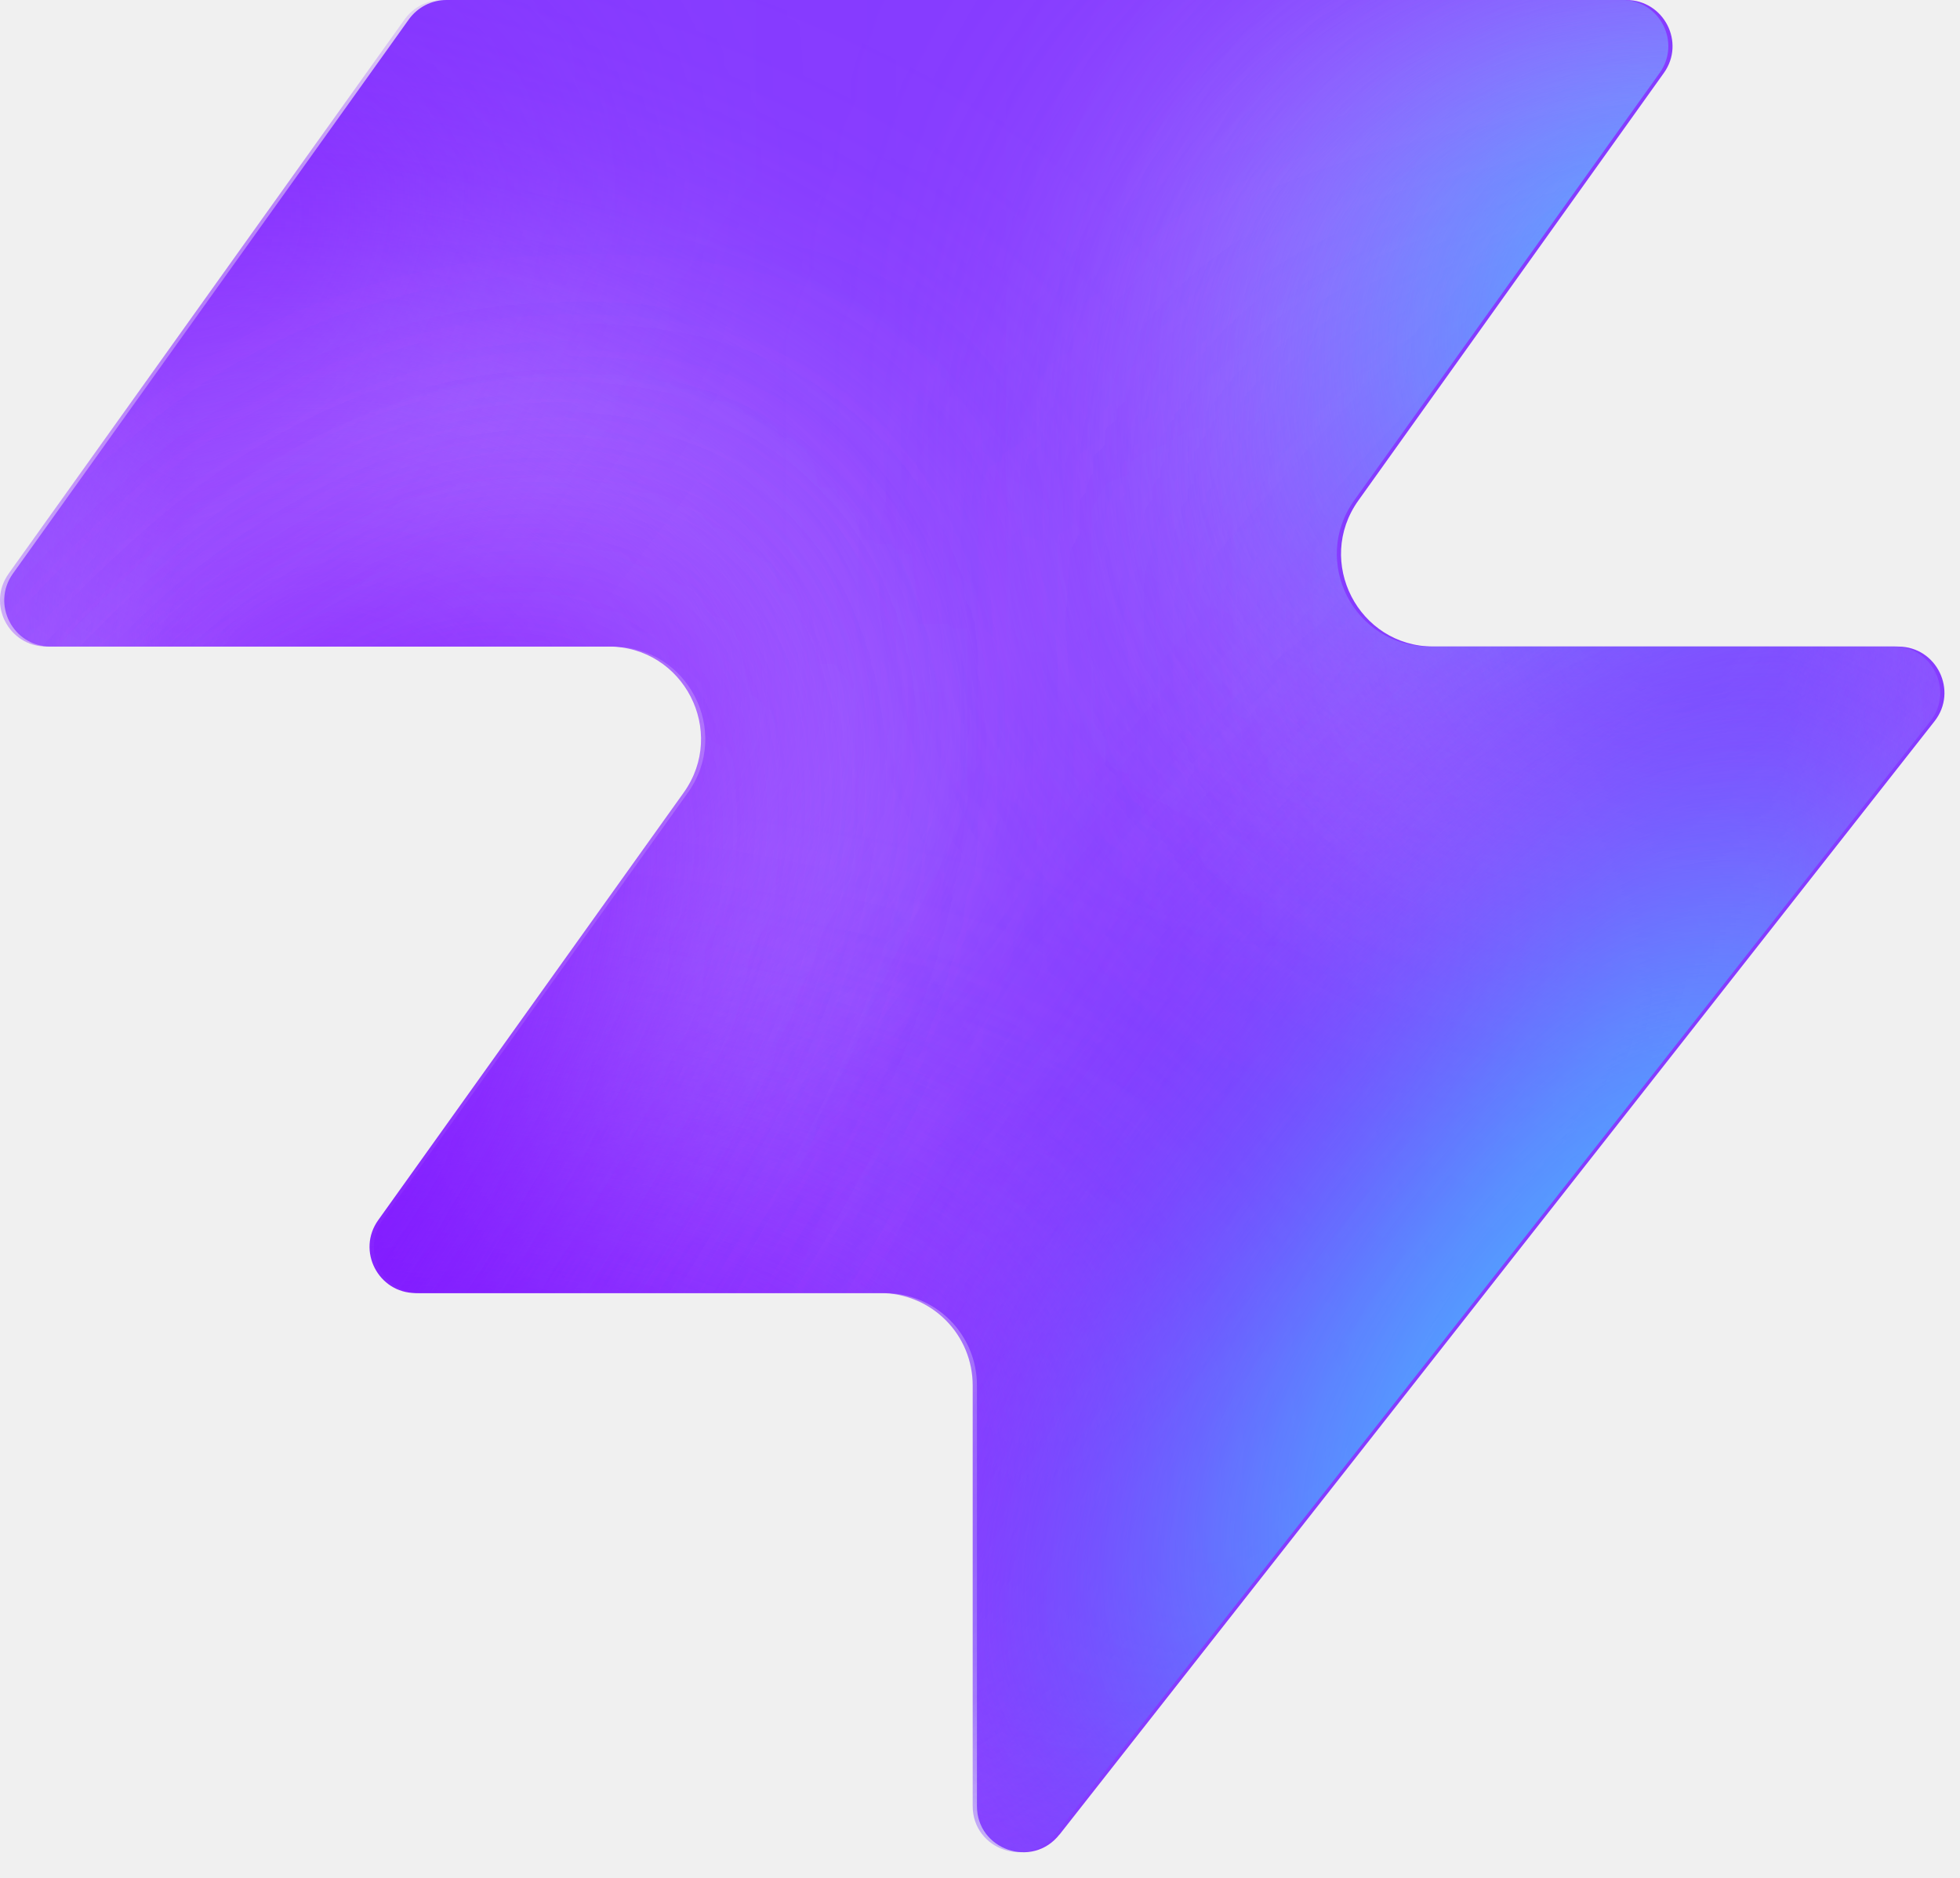
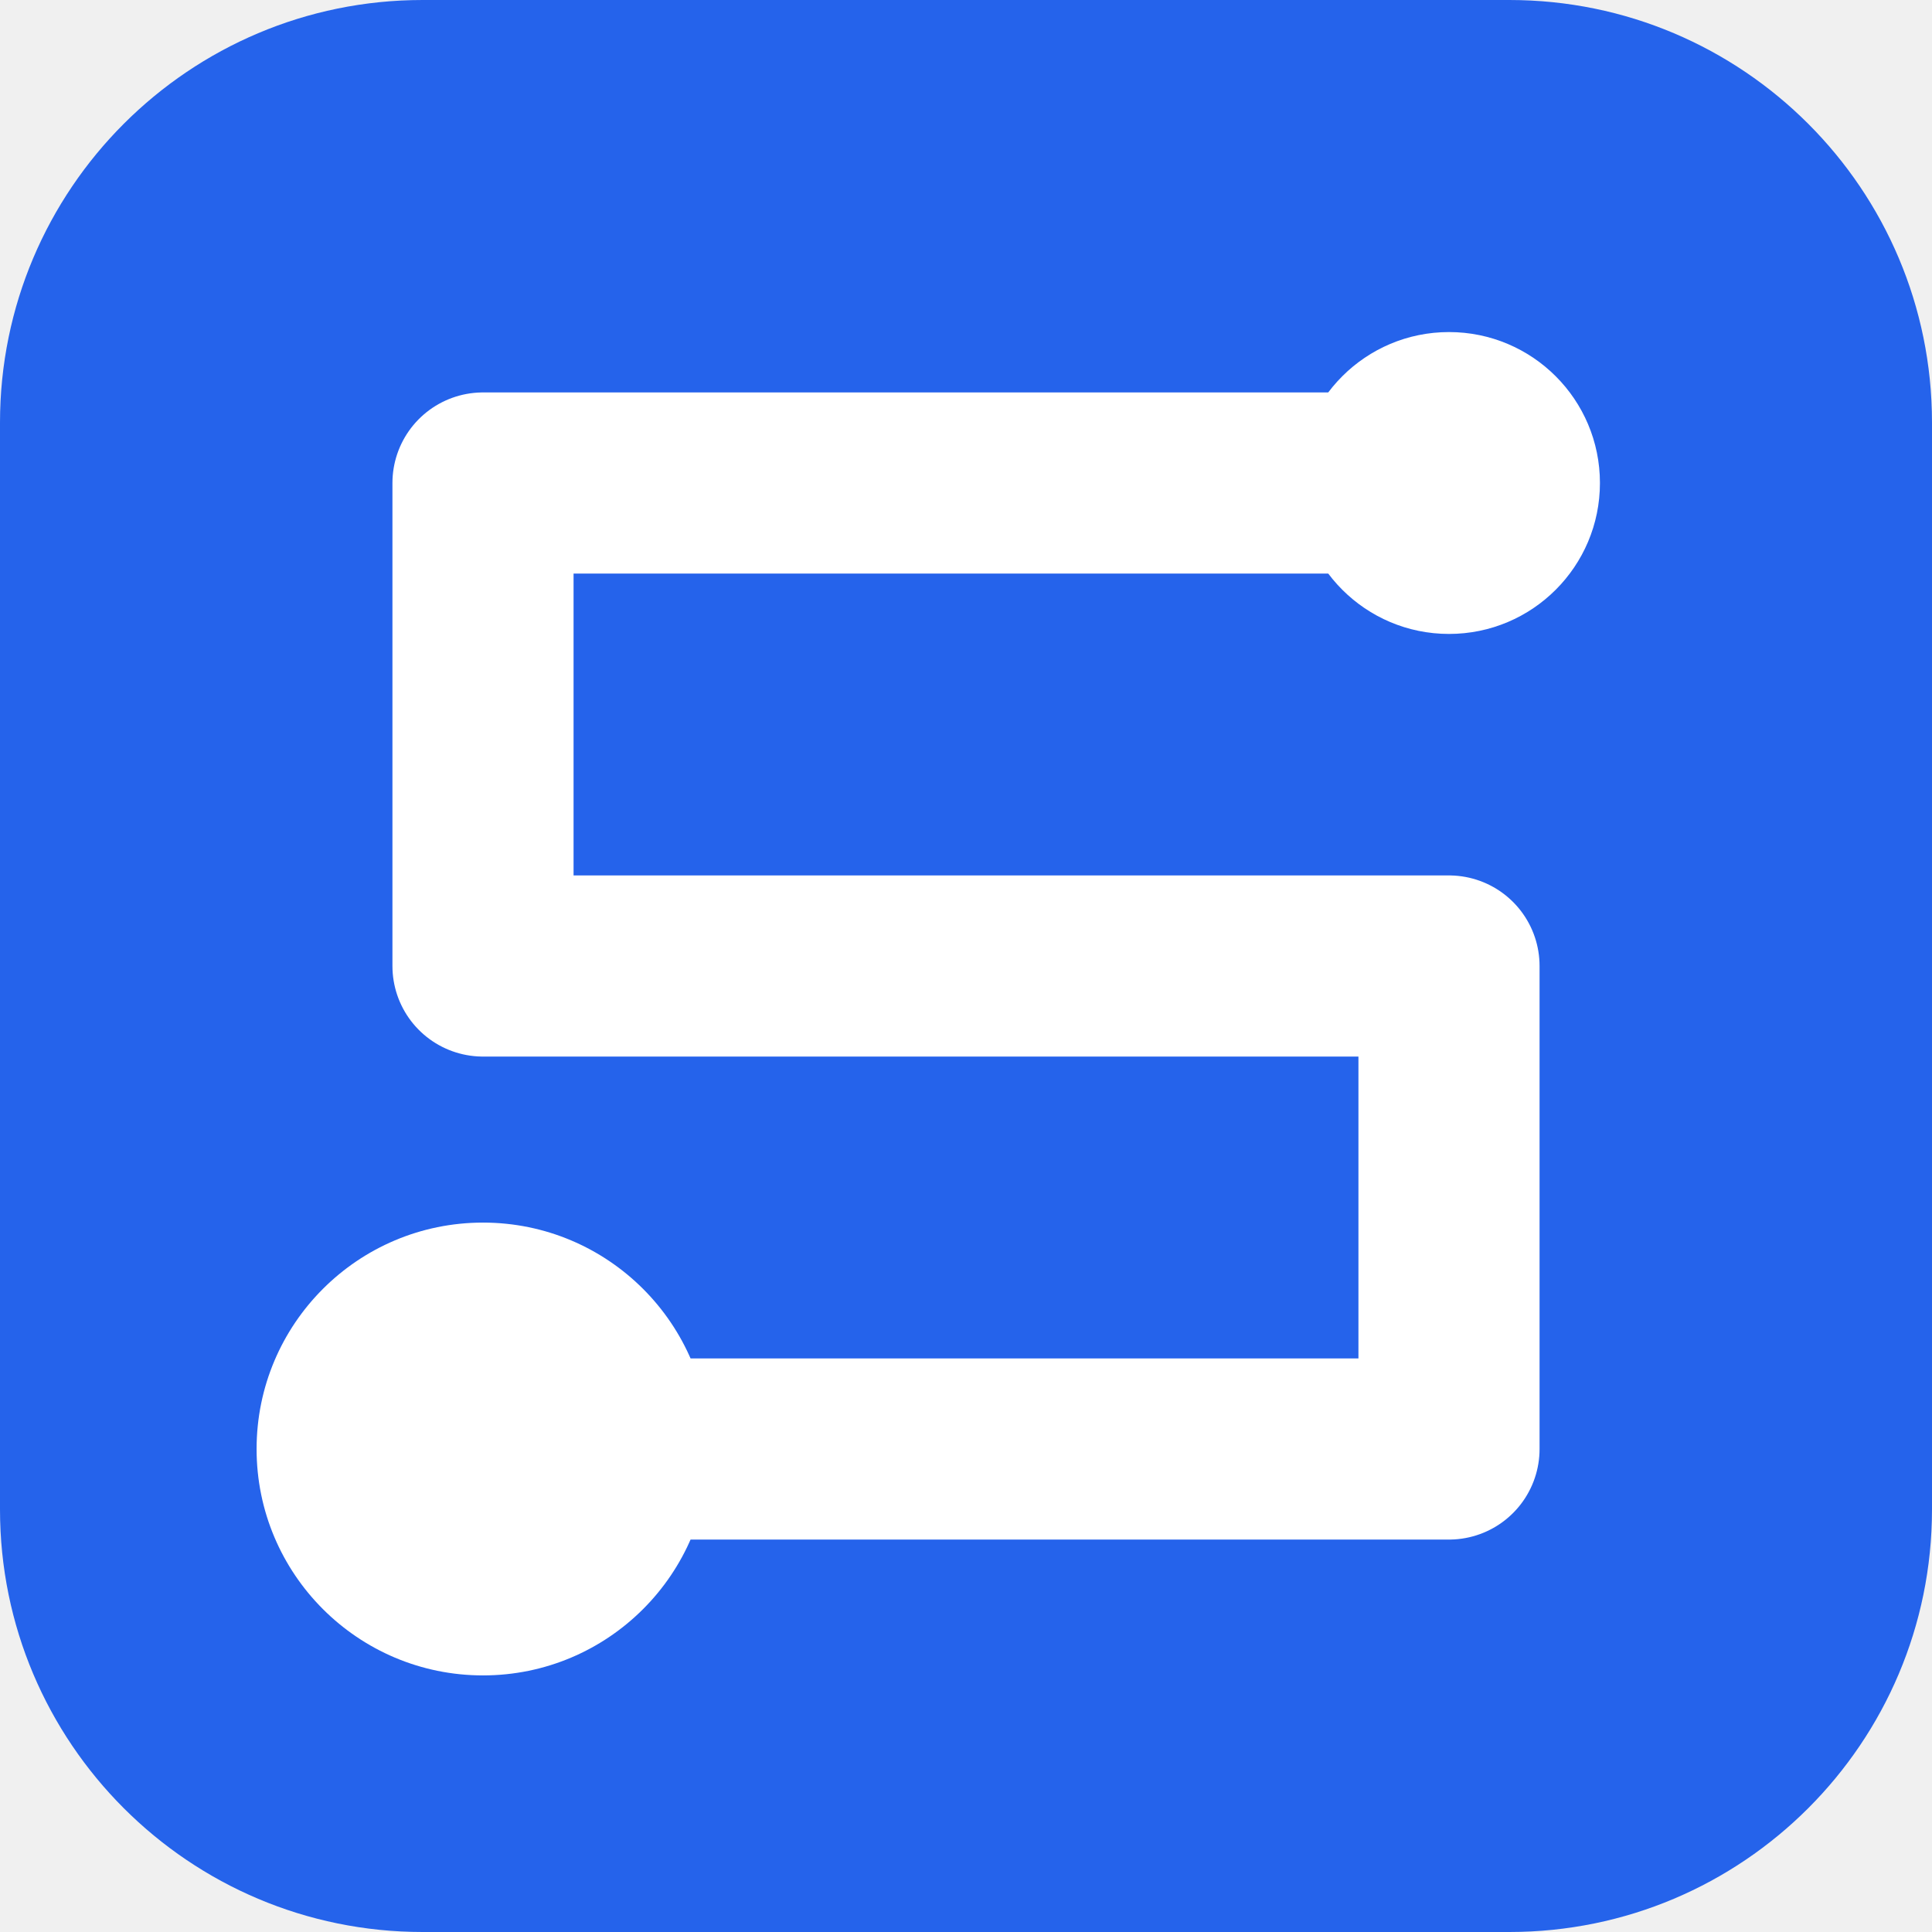
- <svg xmlns="http://www.w3.org/2000/svg" width="48" height="46" fill="none" viewBox="0 0 48 46">
-   <path fill="#863bff" d="M25.946 44.938c-.664.845-2.021.375-2.021-.698V33.937a2.26 2.26 0 0 0-2.262-2.262H10.287c-.92 0-1.456-1.04-.92-1.788l7.48-10.471c1.07-1.497 0-3.578-1.842-3.578H1.237c-.92 0-1.456-1.04-.92-1.788L10.013.474c.214-.297.556-.474.92-.474h28.894c.92 0 1.456 1.04.92 1.788l-7.48 10.471c-1.07 1.498 0 3.579 1.842 3.579h11.377c.943 0 1.473 1.088.89 1.83L25.947 44.94z" style="fill:#863bff;fill:color(display-p3 .525 .23 1);fill-opacity:1" />
-   <mask id="a" width="48" height="46" x="0" y="0" maskUnits="userSpaceOnUse" style="mask-type:alpha">
-     <path fill="#000" d="M25.842 44.938c-.664.844-2.021.375-2.021-.698V33.937a2.26 2.26 0 0 0-2.262-2.262H10.183c-.92 0-1.456-1.04-.92-1.788l7.48-10.471c1.07-1.498 0-3.579-1.842-3.579H1.133c-.92 0-1.456-1.04-.92-1.787L9.91.473c.214-.297.556-.474.92-.474h28.894c.92 0 1.456 1.04.92 1.788l-7.48 10.471c-1.07 1.498 0 3.578 1.842 3.578h11.377c.943 0 1.473 1.088.89 1.832L25.843 44.94z" style="fill:#000;fill-opacity:1" />
-   </mask>
-   <g mask="url(#a)">
-     <g filter="url(#b)">
-       <ellipse cx="5.508" cy="14.704" fill="#ede6ff" rx="5.508" ry="14.704" style="fill:#ede6ff;fill:color(display-p3 .927 .903 1);fill-opacity:1" transform="matrix(.00324 1 1 -.00324 -4.47 31.516)" />
-     </g>
-     <g filter="url(#c)">
-       <ellipse cx="10.399" cy="29.851" fill="#ede6ff" rx="10.399" ry="29.851" style="fill:#ede6ff;fill:color(display-p3 .927 .903 1);fill-opacity:1" transform="matrix(.00324 1 1 -.00324 -39.328 7.883)" />
-     </g>
-     <g filter="url(#d)">
-       <ellipse cx="5.508" cy="30.487" fill="#7e14ff" rx="5.508" ry="30.487" style="fill:#7e14ff;fill:color(display-p3 .492 .077 1);fill-opacity:1" transform="rotate(89.814 -25.913 -14.639)scale(1 -1)" />
-     </g>
-     <g filter="url(#e)">
-       <ellipse cx="5.508" cy="30.599" fill="#7e14ff" rx="5.508" ry="30.599" style="fill:#7e14ff;fill:color(display-p3 .492 .077 1);fill-opacity:1" transform="rotate(89.814 -32.644 -3.334)scale(1 -1)" />
-     </g>
-     <g filter="url(#f)">
-       <ellipse cx="5.508" cy="30.599" fill="#7e14ff" rx="5.508" ry="30.599" style="fill:#7e14ff;fill:color(display-p3 .492 .077 1);fill-opacity:1" transform="matrix(.00324 1 1 -.00324 -34.34 30.47)" />
-     </g>
-     <g filter="url(#g)">
-       <ellipse cx="14.072" cy="22.078" fill="#ede6ff" rx="14.072" ry="22.078" style="fill:#ede6ff;fill:color(display-p3 .927 .903 1);fill-opacity:1" transform="rotate(93.35 24.506 48.493)scale(-1 1)" />
-     </g>
-     <g filter="url(#h)">
-       <ellipse cx="3.47" cy="21.501" fill="#7e14ff" rx="3.47" ry="21.501" style="fill:#7e14ff;fill:color(display-p3 .492 .077 1);fill-opacity:1" transform="rotate(89.009 28.708 47.59)scale(-1 1)" />
-     </g>
-     <g filter="url(#i)">
-       <ellipse cx="3.47" cy="21.501" fill="#7e14ff" rx="3.47" ry="21.501" style="fill:#7e14ff;fill:color(display-p3 .492 .077 1);fill-opacity:1" transform="rotate(89.009 28.708 47.59)scale(-1 1)" />
-     </g>
-     <g filter="url(#j)">
-       <ellipse cx=".387" cy="8.972" fill="#7e14ff" rx="4.407" ry="29.108" style="fill:#7e14ff;fill:color(display-p3 .492 .077 1);fill-opacity:1" transform="rotate(39.51 .387 8.972)" />
-     </g>
-     <g filter="url(#k)">
-       <ellipse cx="47.523" cy="-6.092" fill="#7e14ff" rx="4.407" ry="29.108" style="fill:#7e14ff;fill:color(display-p3 .492 .077 1);fill-opacity:1" transform="rotate(37.892 47.523 -6.092)" />
-     </g>
-     <g filter="url(#l)">
-       <ellipse cx="41.412" cy="6.333" fill="#47bfff" rx="5.971" ry="9.665" style="fill:#47bfff;fill:color(display-p3 .28 .748 1);fill-opacity:1" transform="rotate(37.892 41.412 6.333)" />
-     </g>
-     <g filter="url(#m)">
-       <ellipse cx="-1.879" cy="38.332" fill="#7e14ff" rx="4.407" ry="29.108" style="fill:#7e14ff;fill:color(display-p3 .492 .077 1);fill-opacity:1" transform="rotate(37.892 -1.88 38.332)" />
-     </g>
-     <g filter="url(#n)">
-       <ellipse cx="-1.879" cy="38.332" fill="#7e14ff" rx="4.407" ry="29.108" style="fill:#7e14ff;fill:color(display-p3 .492 .077 1);fill-opacity:1" transform="rotate(37.892 -1.88 38.332)" />
-     </g>
-     <g filter="url(#o)">
-       <ellipse cx="35.651" cy="29.907" fill="#7e14ff" rx="4.407" ry="29.108" style="fill:#7e14ff;fill:color(display-p3 .492 .077 1);fill-opacity:1" transform="rotate(37.892 35.651 29.907)" />
-     </g>
-     <g filter="url(#p)">
-       <ellipse cx="38.418" cy="32.4" fill="#47bfff" rx="5.971" ry="15.297" style="fill:#47bfff;fill:color(display-p3 .28 .748 1);fill-opacity:1" transform="rotate(37.892 38.418 32.4)" />
-     </g>
-   </g>
-   <defs>
-     <filter id="b" width="60.045" height="41.654" x="-19.77" y="16.149" color-interpolation-filters="sRGB" filterUnits="userSpaceOnUse">
-       <feFlood flood-opacity="0" result="BackgroundImageFix" />
-       <feBlend in="SourceGraphic" in2="BackgroundImageFix" result="shape" />
-       <feGaussianBlur result="effect1_foregroundBlur_2002_17158" stdDeviation="7.659" />
-     </filter>
-     <filter id="c" width="90.34" height="51.437" x="-54.613" y="-7.533" color-interpolation-filters="sRGB" filterUnits="userSpaceOnUse">
-       <feFlood flood-opacity="0" result="BackgroundImageFix" />
-       <feBlend in="SourceGraphic" in2="BackgroundImageFix" result="shape" />
-       <feGaussianBlur result="effect1_foregroundBlur_2002_17158" stdDeviation="7.659" />
-     </filter>
-     <filter id="d" width="79.355" height="29.4" x="-49.64" y="2.03" color-interpolation-filters="sRGB" filterUnits="userSpaceOnUse">
-       <feFlood flood-opacity="0" result="BackgroundImageFix" />
-       <feBlend in="SourceGraphic" in2="BackgroundImageFix" result="shape" />
-       <feGaussianBlur result="effect1_foregroundBlur_2002_17158" stdDeviation="4.596" />
-     </filter>
-     <filter id="e" width="79.579" height="29.4" x="-45.045" y="20.029" color-interpolation-filters="sRGB" filterUnits="userSpaceOnUse">
-       <feFlood flood-opacity="0" result="BackgroundImageFix" />
-       <feBlend in="SourceGraphic" in2="BackgroundImageFix" result="shape" />
-       <feGaussianBlur result="effect1_foregroundBlur_2002_17158" stdDeviation="4.596" />
-     </filter>
-     <filter id="f" width="79.579" height="29.4" x="-43.513" y="21.178" color-interpolation-filters="sRGB" filterUnits="userSpaceOnUse">
-       <feFlood flood-opacity="0" result="BackgroundImageFix" />
-       <feBlend in="SourceGraphic" in2="BackgroundImageFix" result="shape" />
-       <feGaussianBlur result="effect1_foregroundBlur_2002_17158" stdDeviation="4.596" />
-     </filter>
-     <filter id="g" width="74.749" height="58.852" x="15.756" y="-17.901" color-interpolation-filters="sRGB" filterUnits="userSpaceOnUse">
-       <feFlood flood-opacity="0" result="BackgroundImageFix" />
-       <feBlend in="SourceGraphic" in2="BackgroundImageFix" result="shape" />
-       <feGaussianBlur result="effect1_foregroundBlur_2002_17158" stdDeviation="7.659" />
-     </filter>
-     <filter id="h" width="61.377" height="25.362" x="23.548" y="2.284" color-interpolation-filters="sRGB" filterUnits="userSpaceOnUse">
-       <feFlood flood-opacity="0" result="BackgroundImageFix" />
-       <feBlend in="SourceGraphic" in2="BackgroundImageFix" result="shape" />
-       <feGaussianBlur result="effect1_foregroundBlur_2002_17158" stdDeviation="4.596" />
-     </filter>
-     <filter id="i" width="61.377" height="25.362" x="23.548" y="2.284" color-interpolation-filters="sRGB" filterUnits="userSpaceOnUse">
-       <feFlood flood-opacity="0" result="BackgroundImageFix" />
-       <feBlend in="SourceGraphic" in2="BackgroundImageFix" result="shape" />
-       <feGaussianBlur result="effect1_foregroundBlur_2002_17158" stdDeviation="4.596" />
-     </filter>
-     <filter id="j" width="56.045" height="63.649" x="-27.636" y="-22.853" color-interpolation-filters="sRGB" filterUnits="userSpaceOnUse">
-       <feFlood flood-opacity="0" result="BackgroundImageFix" />
-       <feBlend in="SourceGraphic" in2="BackgroundImageFix" result="shape" />
-       <feGaussianBlur result="effect1_foregroundBlur_2002_17158" stdDeviation="4.596" />
-     </filter>
-     <filter id="k" width="54.814" height="64.646" x="20.116" y="-38.415" color-interpolation-filters="sRGB" filterUnits="userSpaceOnUse">
-       <feFlood flood-opacity="0" result="BackgroundImageFix" />
-       <feBlend in="SourceGraphic" in2="BackgroundImageFix" result="shape" />
-       <feGaussianBlur result="effect1_foregroundBlur_2002_17158" stdDeviation="4.596" />
-     </filter>
-     <filter id="l" width="33.541" height="35.313" x="24.641" y="-11.323" color-interpolation-filters="sRGB" filterUnits="userSpaceOnUse">
-       <feFlood flood-opacity="0" result="BackgroundImageFix" />
-       <feBlend in="SourceGraphic" in2="BackgroundImageFix" result="shape" />
-       <feGaussianBlur result="effect1_foregroundBlur_2002_17158" stdDeviation="4.596" />
-     </filter>
-     <filter id="m" width="54.814" height="64.646" x="-29.286" y="6.009" color-interpolation-filters="sRGB" filterUnits="userSpaceOnUse">
-       <feFlood flood-opacity="0" result="BackgroundImageFix" />
-       <feBlend in="SourceGraphic" in2="BackgroundImageFix" result="shape" />
-       <feGaussianBlur result="effect1_foregroundBlur_2002_17158" stdDeviation="4.596" />
-     </filter>
-     <filter id="n" width="54.814" height="64.646" x="-29.286" y="6.009" color-interpolation-filters="sRGB" filterUnits="userSpaceOnUse">
-       <feFlood flood-opacity="0" result="BackgroundImageFix" />
-       <feBlend in="SourceGraphic" in2="BackgroundImageFix" result="shape" />
-       <feGaussianBlur result="effect1_foregroundBlur_2002_17158" stdDeviation="4.596" />
-     </filter>
-     <filter id="o" width="54.814" height="64.646" x="8.244" y="-2.416" color-interpolation-filters="sRGB" filterUnits="userSpaceOnUse">
-       <feFlood flood-opacity="0" result="BackgroundImageFix" />
-       <feBlend in="SourceGraphic" in2="BackgroundImageFix" result="shape" />
-       <feGaussianBlur result="effect1_foregroundBlur_2002_17158" stdDeviation="4.596" />
-     </filter>
-     <filter id="p" width="39.409" height="43.623" x="18.713" y="10.588" color-interpolation-filters="sRGB" filterUnits="userSpaceOnUse">
-       <feFlood flood-opacity="0" result="BackgroundImageFix" />
-       <feBlend in="SourceGraphic" in2="BackgroundImageFix" result="shape" />
-       <feGaussianBlur result="effect1_foregroundBlur_2002_17158" stdDeviation="4.596" />
-     </filter>
-   </defs>
+ <svg xmlns="http://www.w3.org/2000/svg" viewBox="0 0 64 64">
+   <rect width="64" height="64" rx="14" fill="#2563EB" />
+   <path d="M48 16H16V32H48V48H22" fill="none" stroke="#FFF" stroke-width="6" stroke-linecap="round" stroke-linejoin="round" />
+   <circle cx="48" cy="16" r="5" fill="#FFF" />
+   <circle cx="16" cy="48" r="7.5" fill="#FFF" />
</svg>
